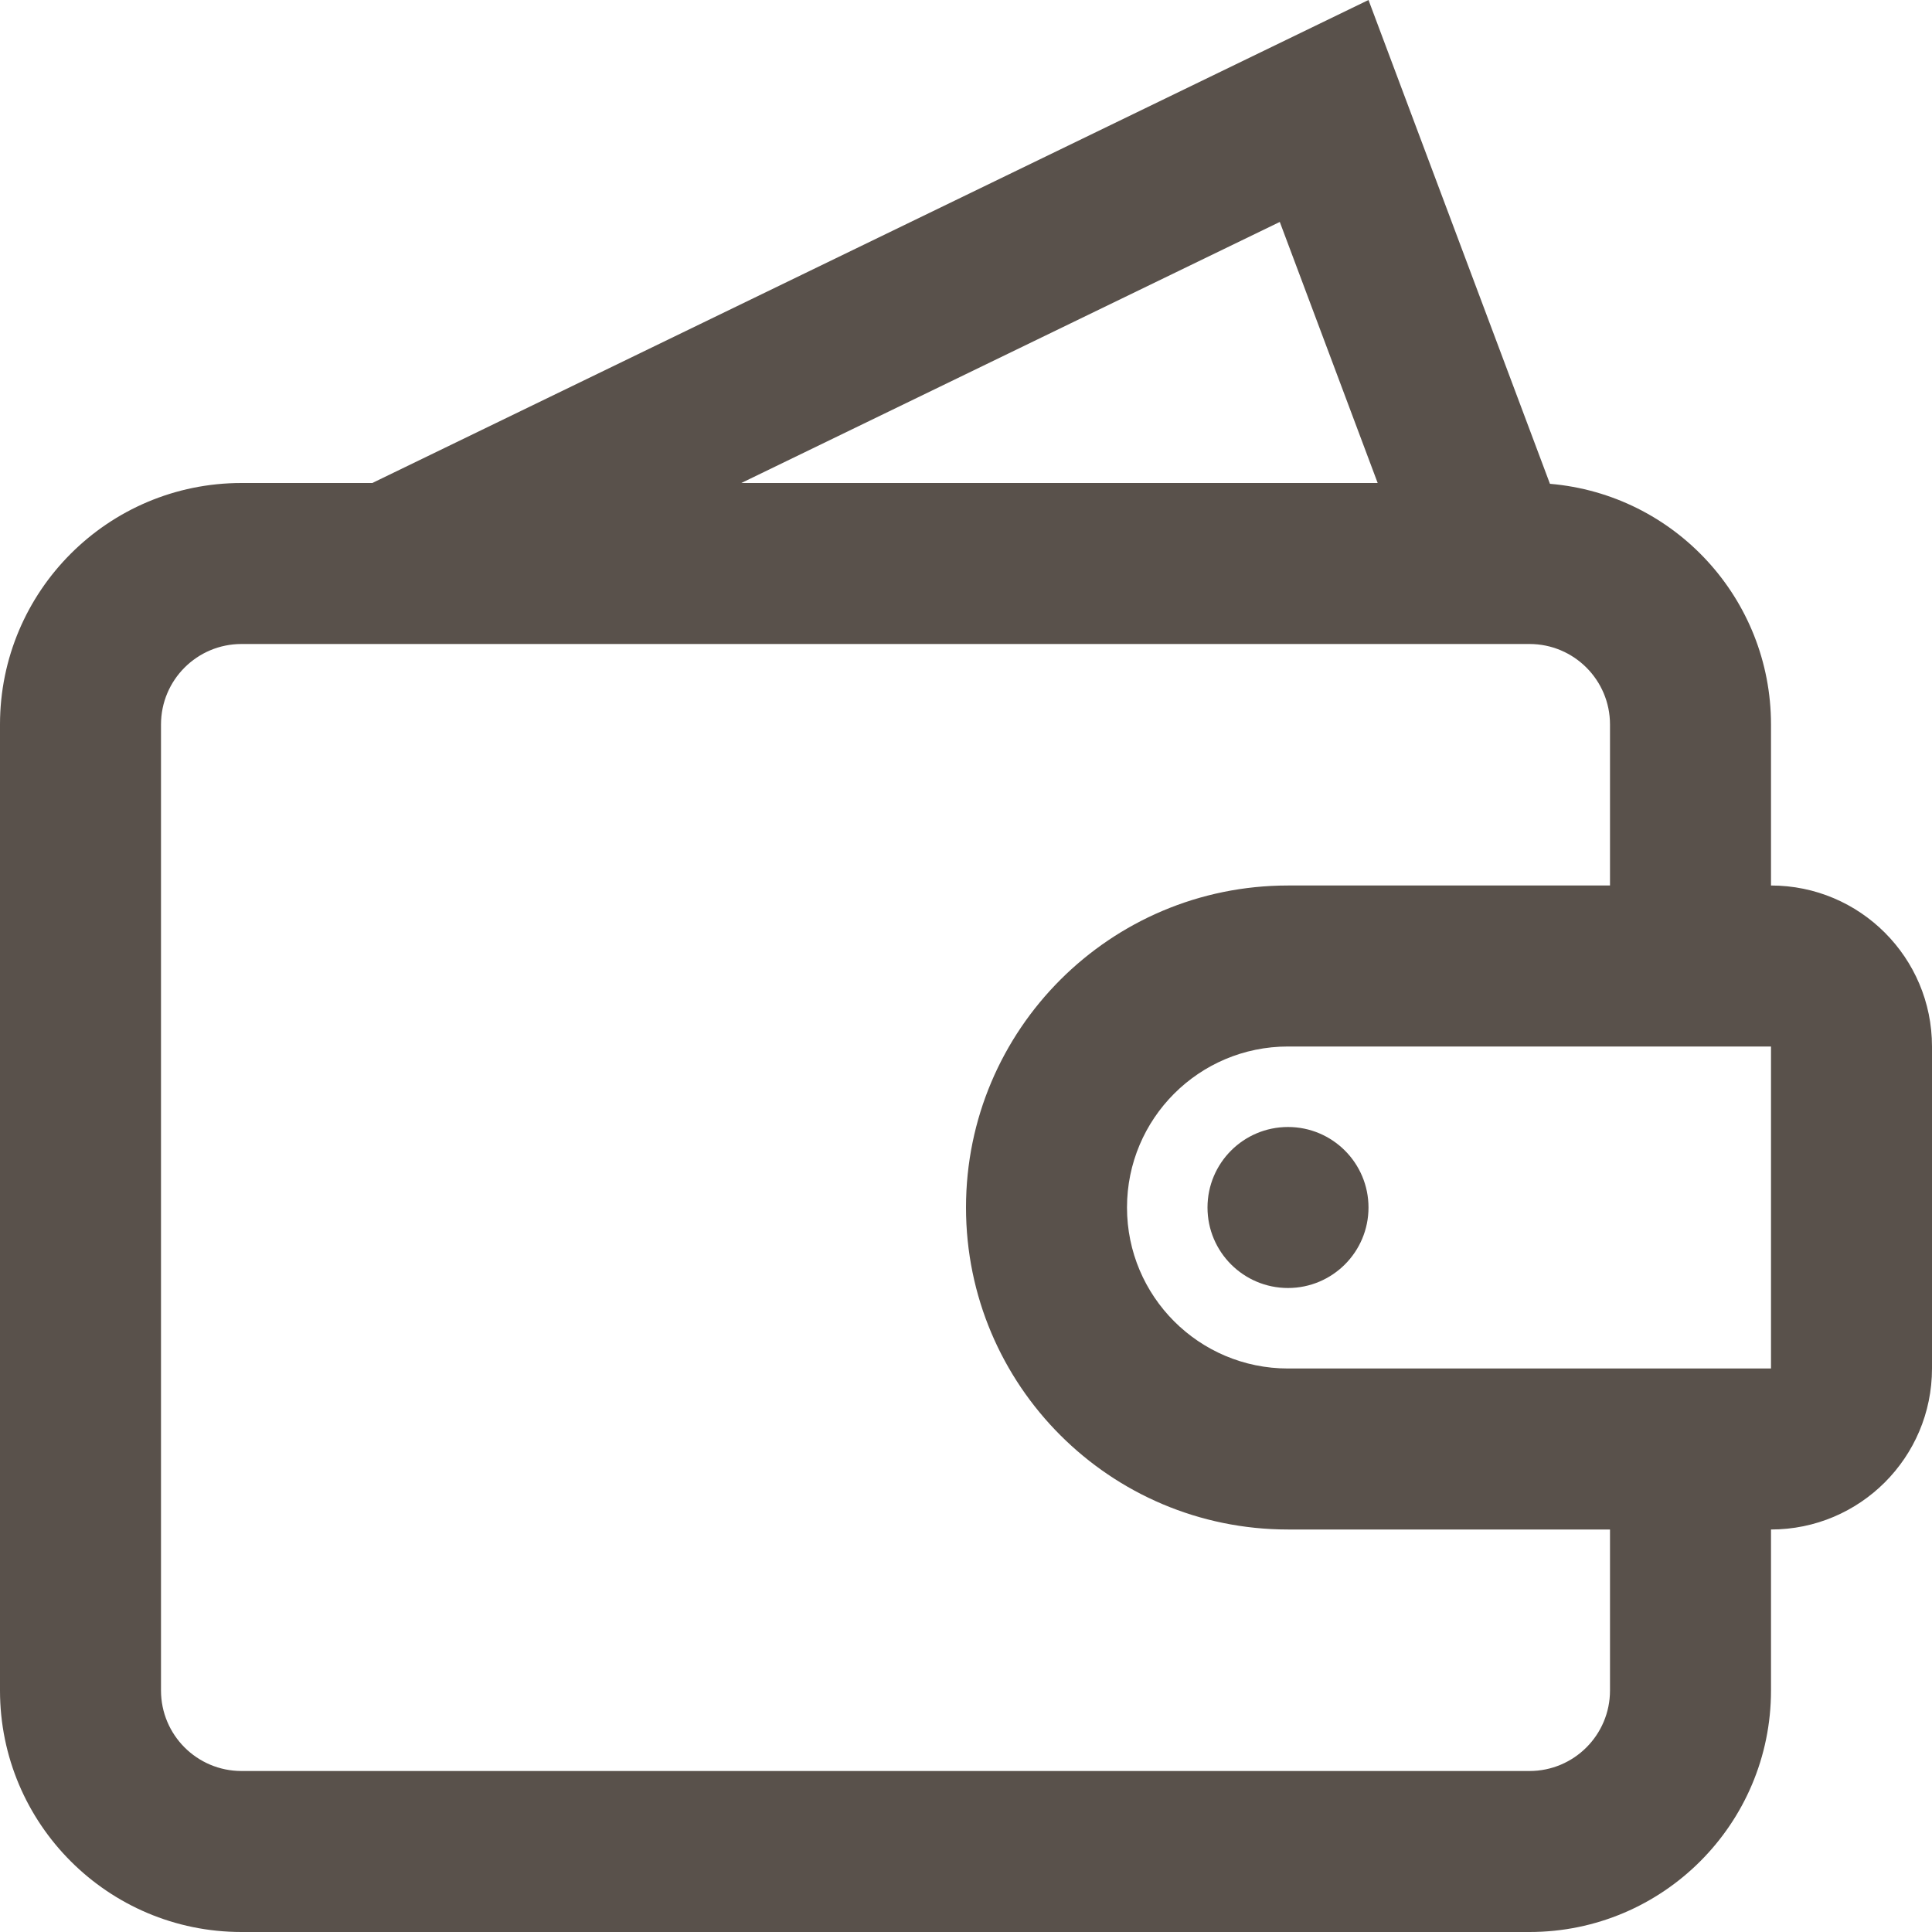
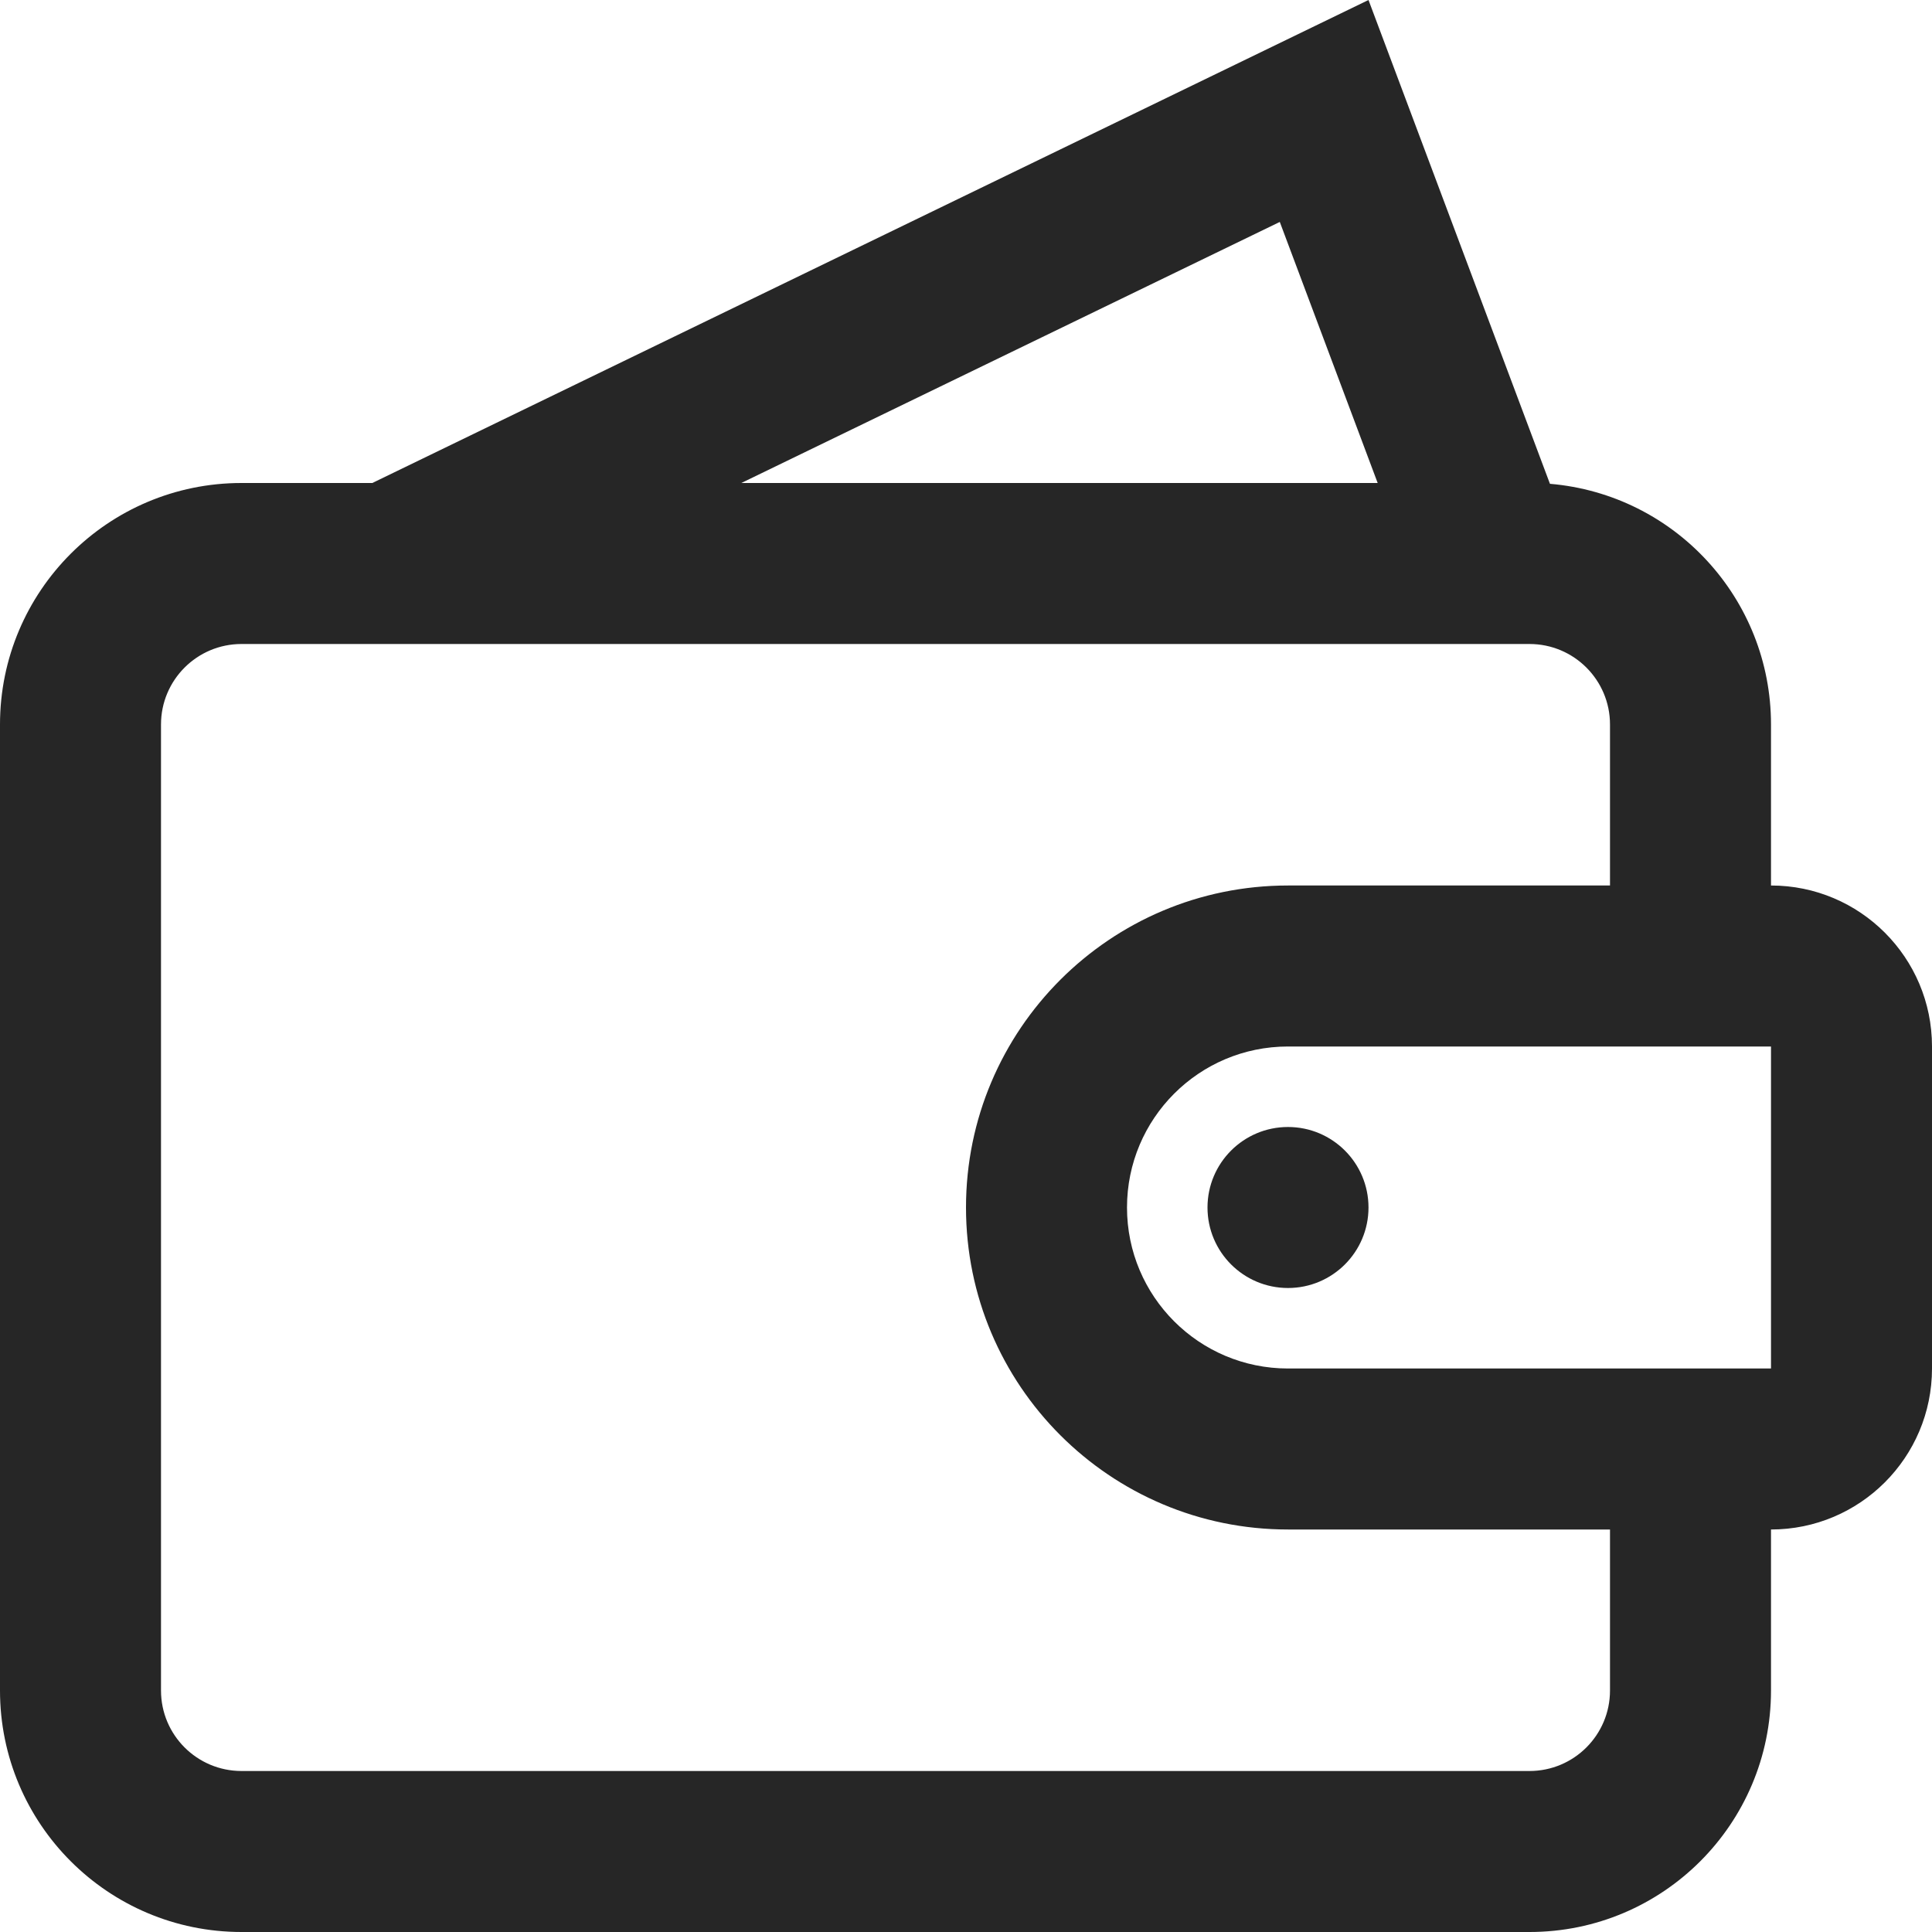
<svg xmlns="http://www.w3.org/2000/svg" width="1em" height="1em" viewBox="0 0 24 24" fill="none">
-   <path fill-rule="evenodd" clip-rule="evenodd" d="M4.625 6H3a3 3 0 00-3 3v12a3 3 0 003 3h16a3 3 0 003-3v-2a2 2 0 002-2v-4a2 2 0 00-2-2V9a3 3 0 00-2.746-2.99L17 0 4.625 6zm4.584 0h7.905l-1.216-3.243L9.209 6zM19 8H3a1 1 0 00-1 1v12a1 1 0 001 1h16a1 1 0 001-1v-2h-4a4 4 0 010-8h4V9a1 1 0 00-1-1zm-5 7a2 2 0 012-2h6v4h-6a2 2 0 01-2-2zm3 0a1 1 0 11-2 0 1 1 0 012 0z" fill="#59514B" />
+   <path fill-rule="evenodd" clip-rule="evenodd" d="M4.625 6H3a3 3 0 00-3 3v12a3 3 0 003 3h16a3 3 0 003-3v-2a2 2 0 002-2v-4a2 2 0 00-2-2V9a3 3 0 00-2.746-2.99L17 0 4.625 6zm4.584 0h7.905l-1.216-3.243L9.209 6zM19 8H3a1 1 0 00-1 1v12a1 1 0 001 1h16a1 1 0 001-1v-2h-4a4 4 0 010-8h4V9a1 1 0 00-1-1zm-5 7a2 2 0 012-2h6v4h-6a2 2 0 01-2-2zm3 0a1 1 0 11-2 0 1 1 0 012 0z" fill="#262626" />
</svg>
